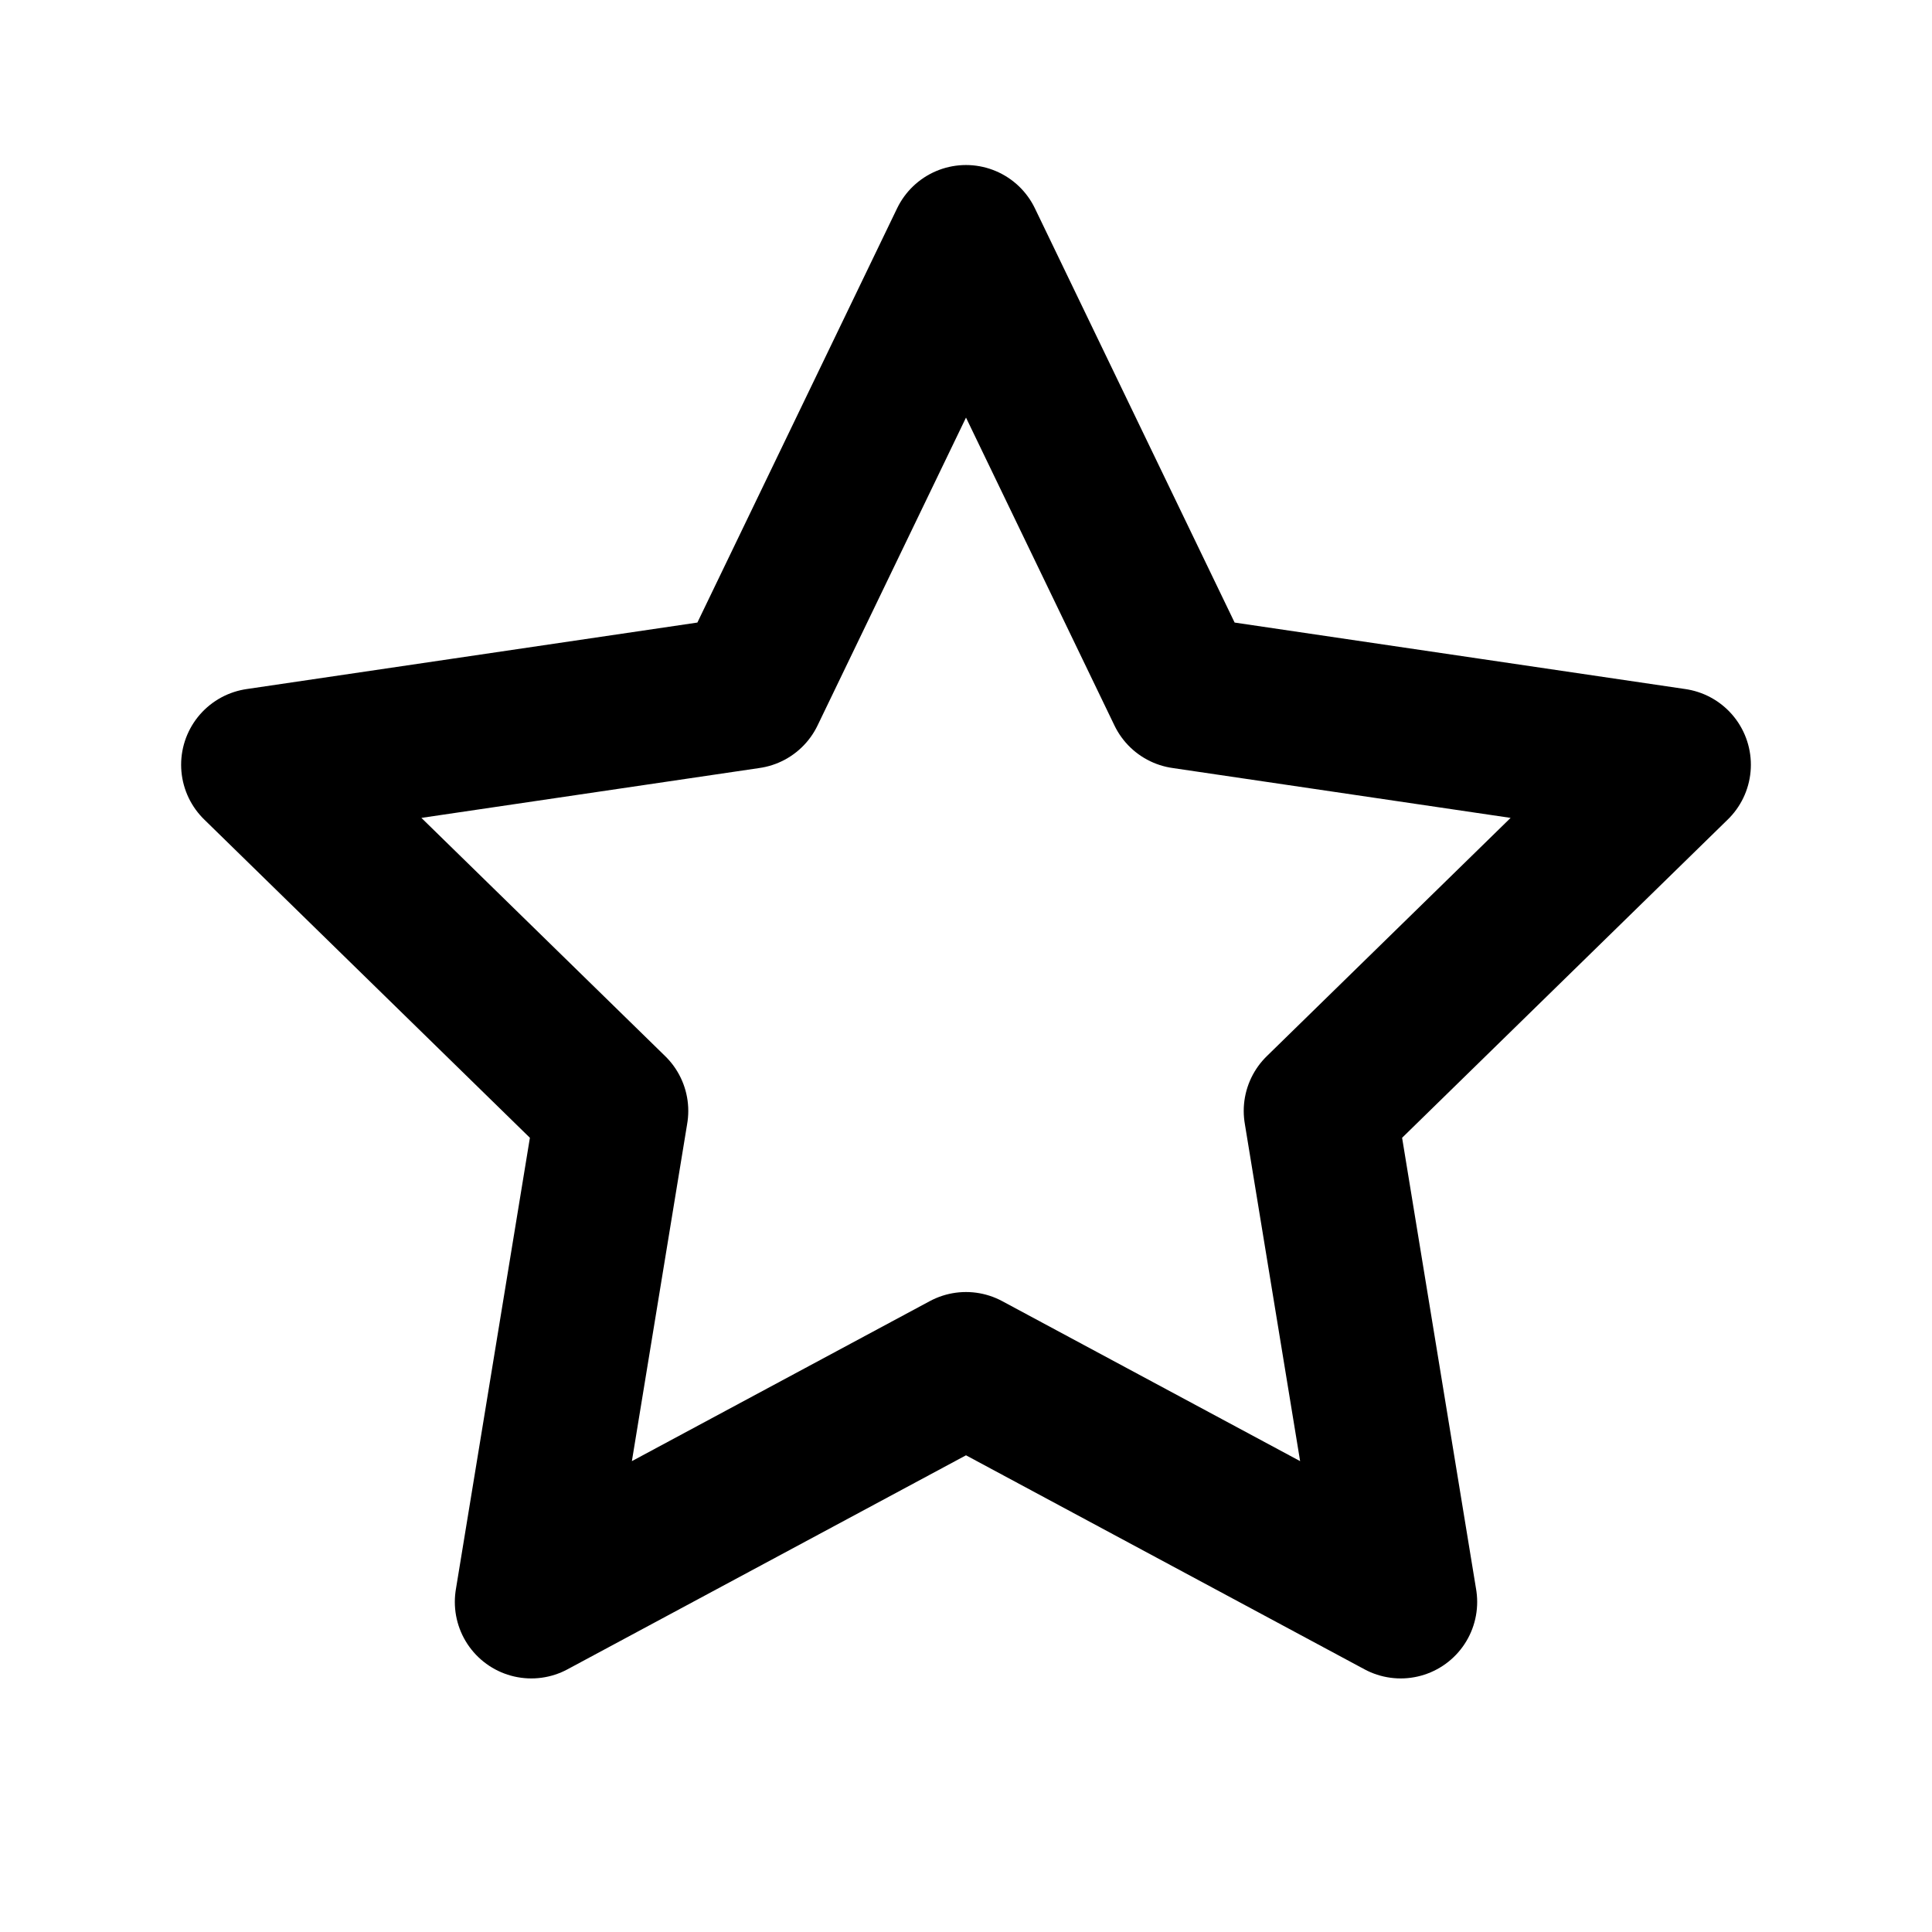
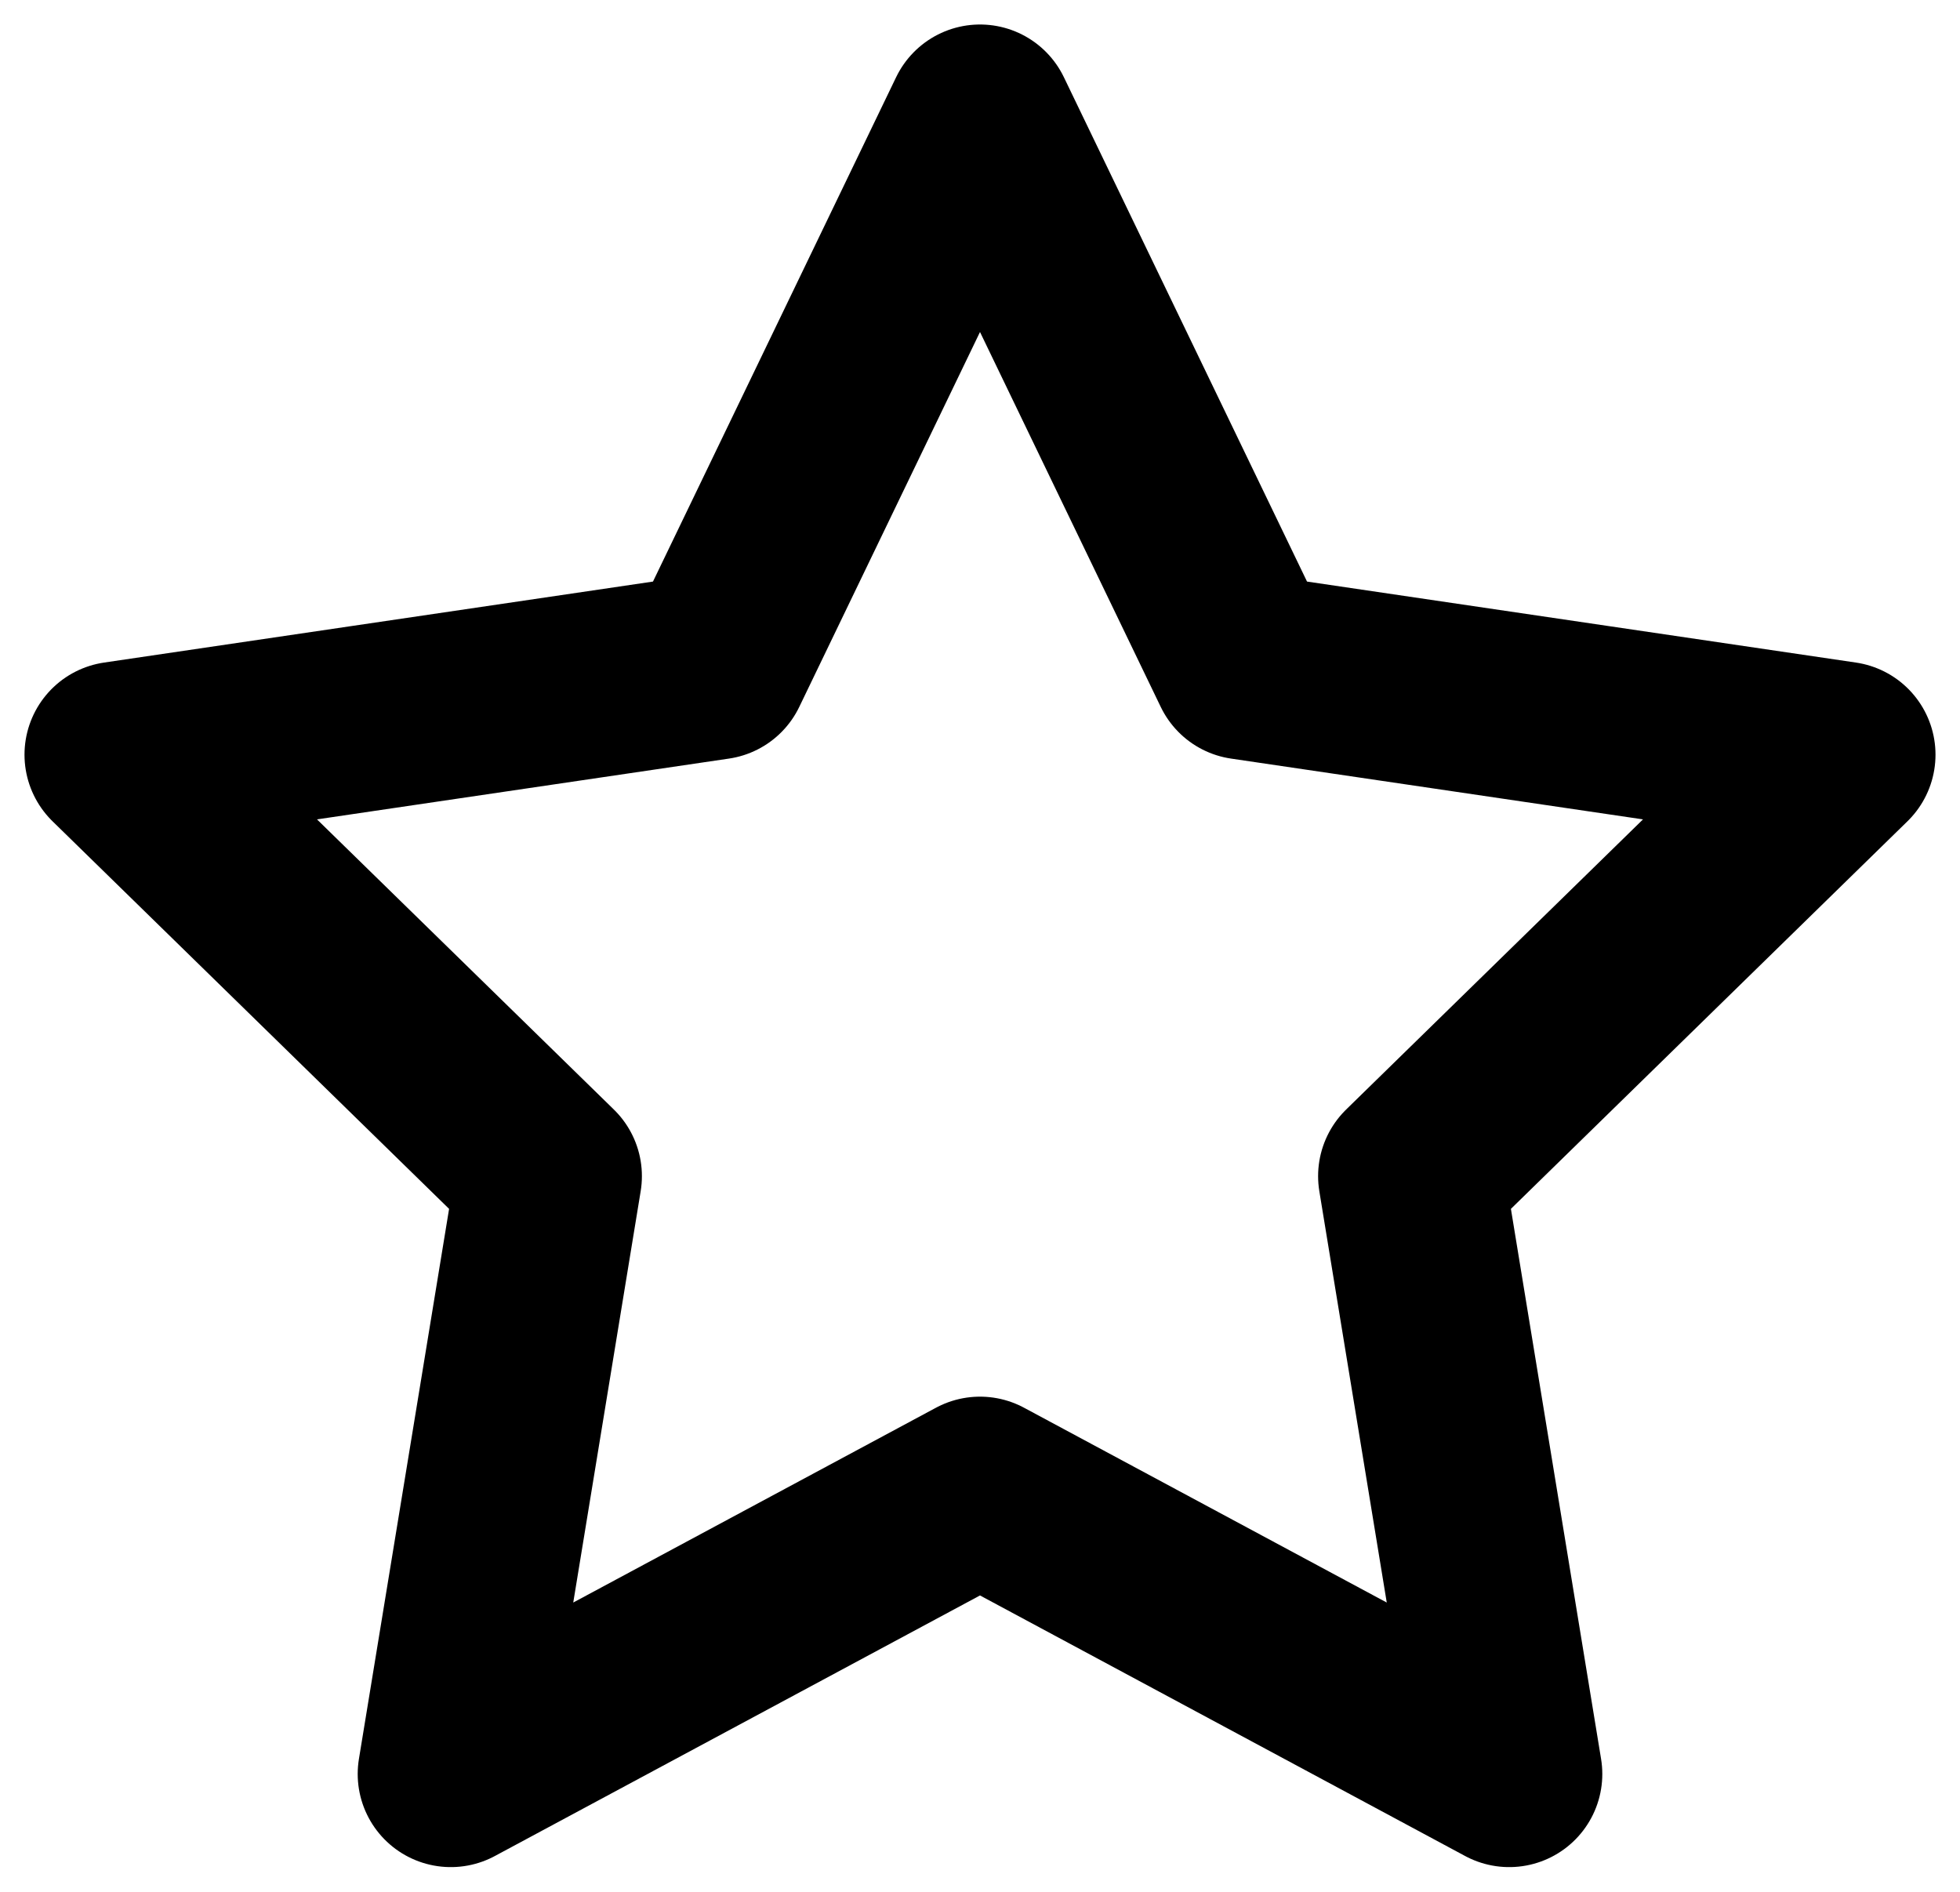
- <svg xmlns="http://www.w3.org/2000/svg" aria-hidden="true" focusable="false" width="24" height="24" viewBox="0 0 24 24" fill="none" stroke="currentColor" stroke-width="1.9" stroke-linecap="round" stroke-linejoin="round">
+ <svg xmlns="http://www.w3.org/2000/svg" aria-hidden="true" focusable="false" viewBox="2 1.8 20 19.3" fill="none" stroke="currentColor" stroke-width="1.9" stroke-linecap="round" stroke-linejoin="round">
  <path d="M12 3l2.7 5.6 6.1.9-4.4 4.3 1 6.1L12 17l-5.4 2.9 1-6.1L3.2 9.5l6.1-.9z" />
</svg>
